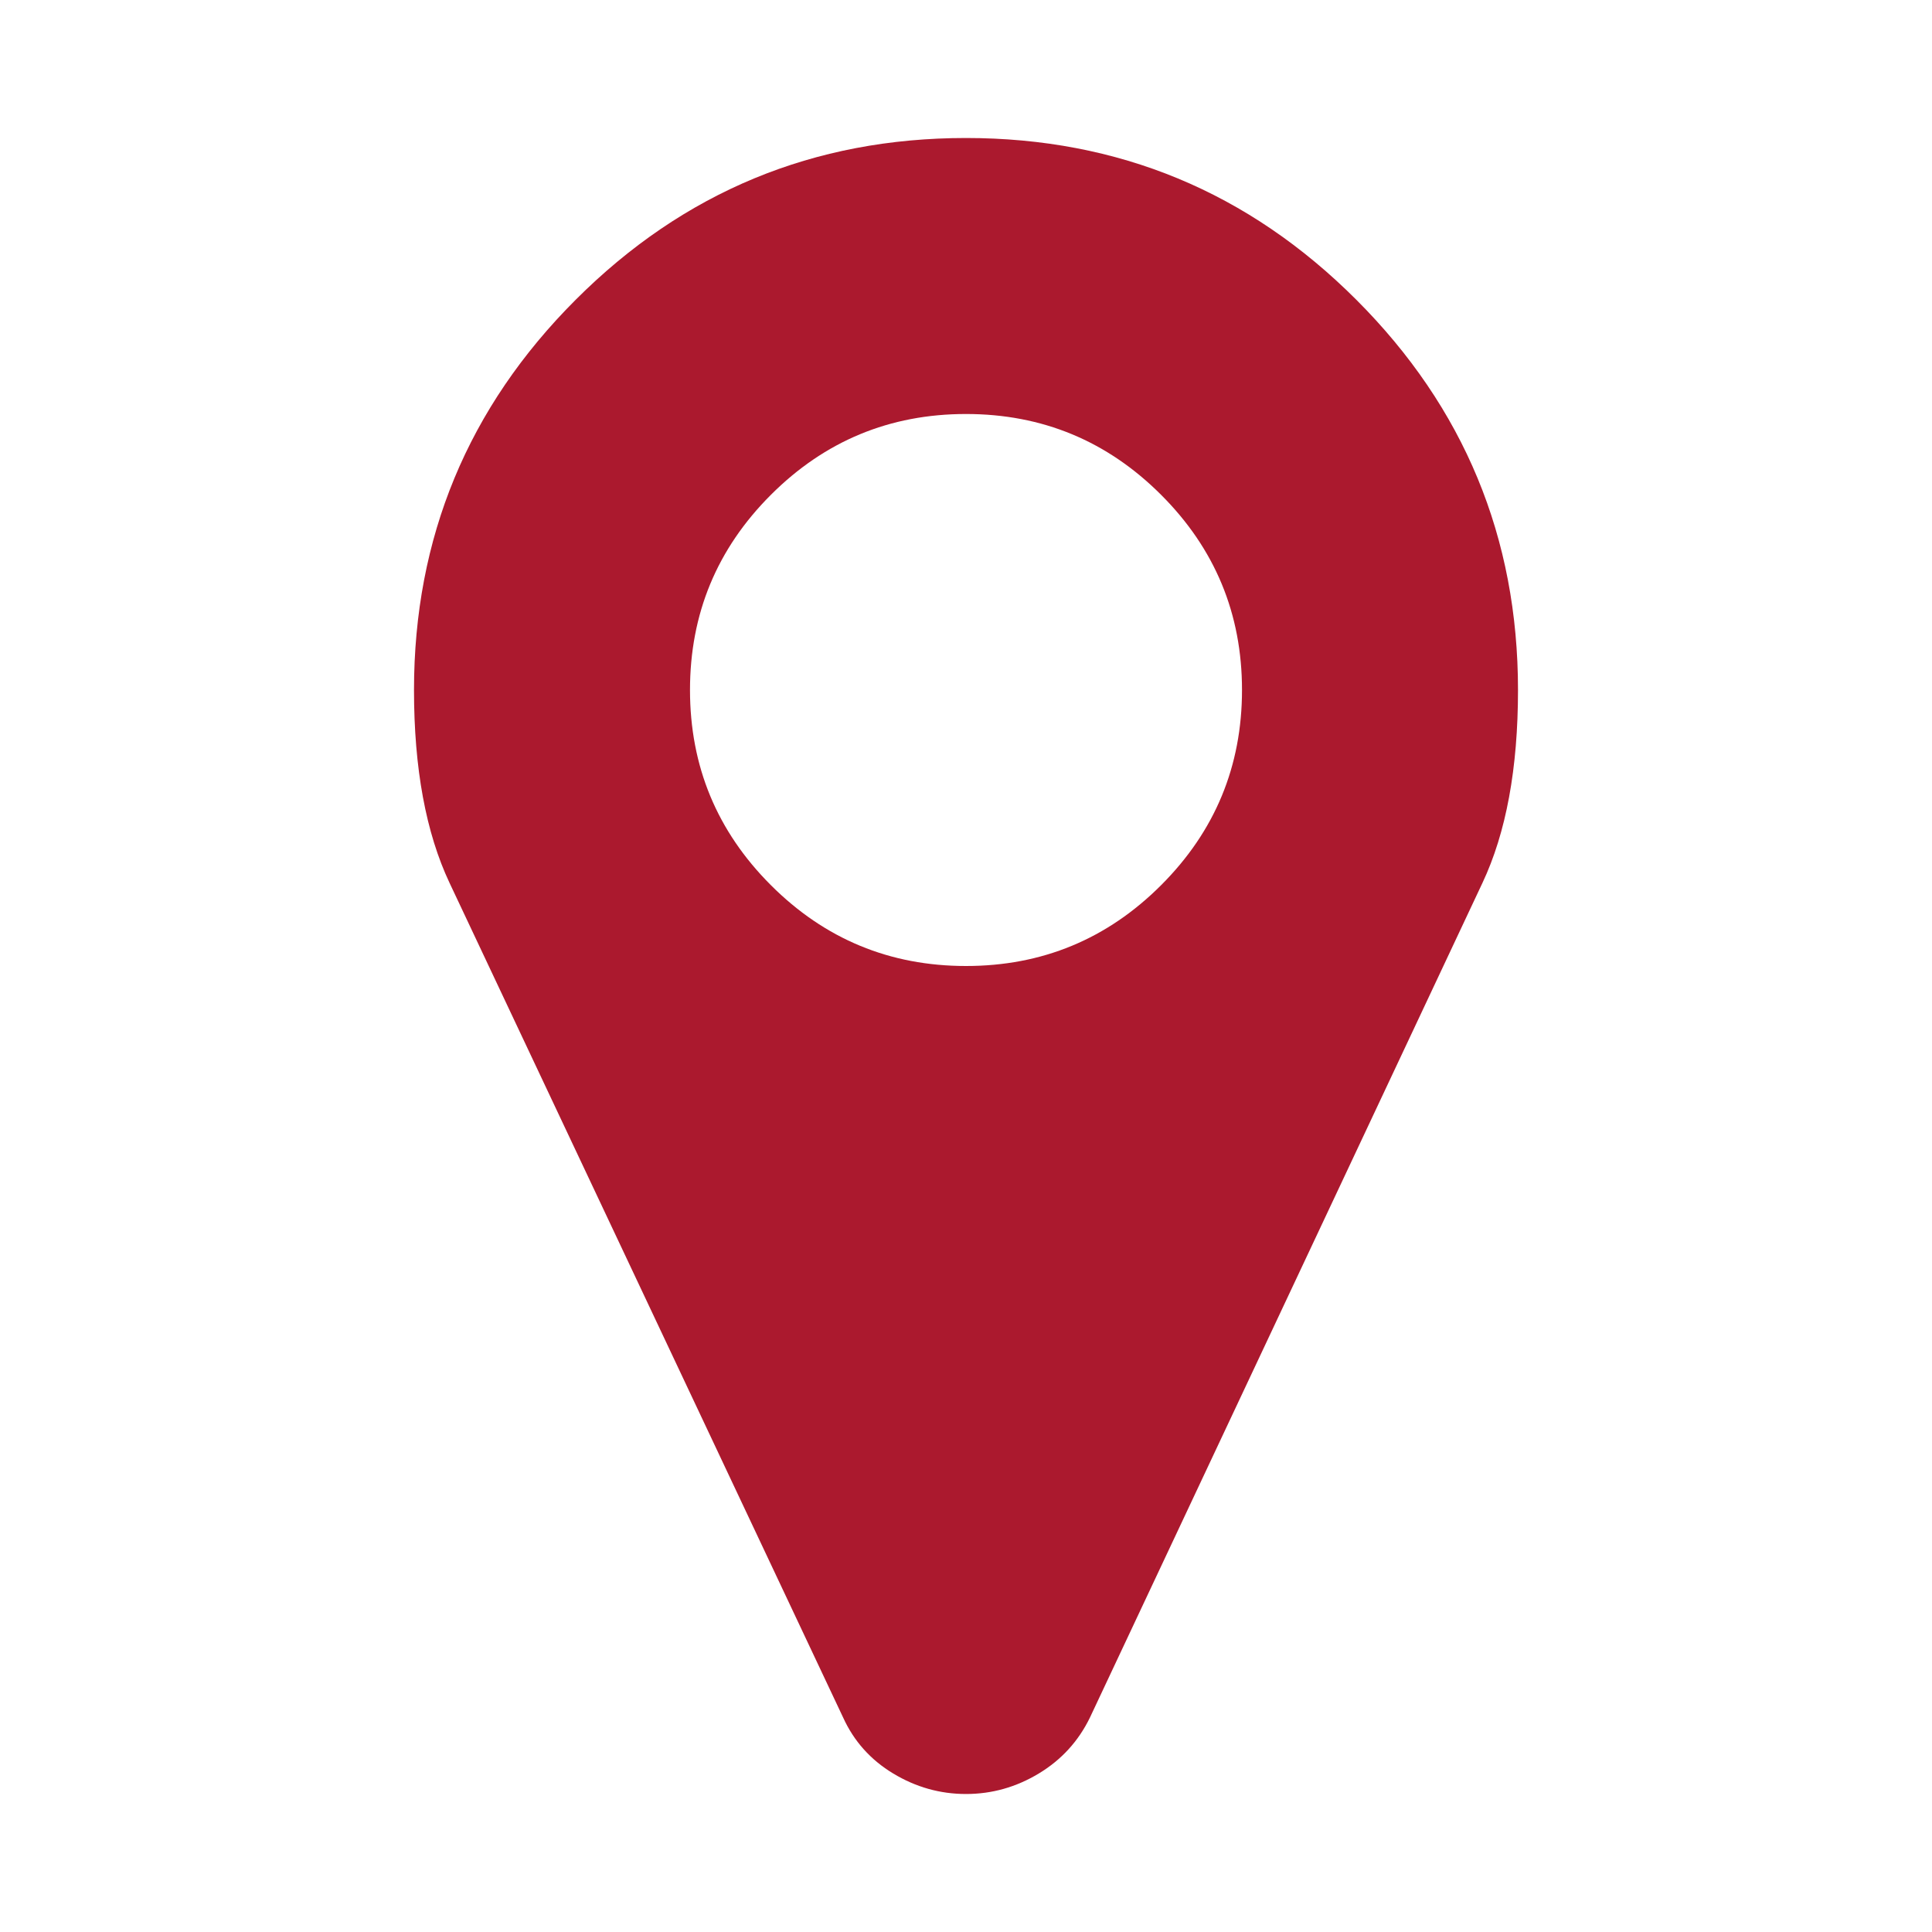
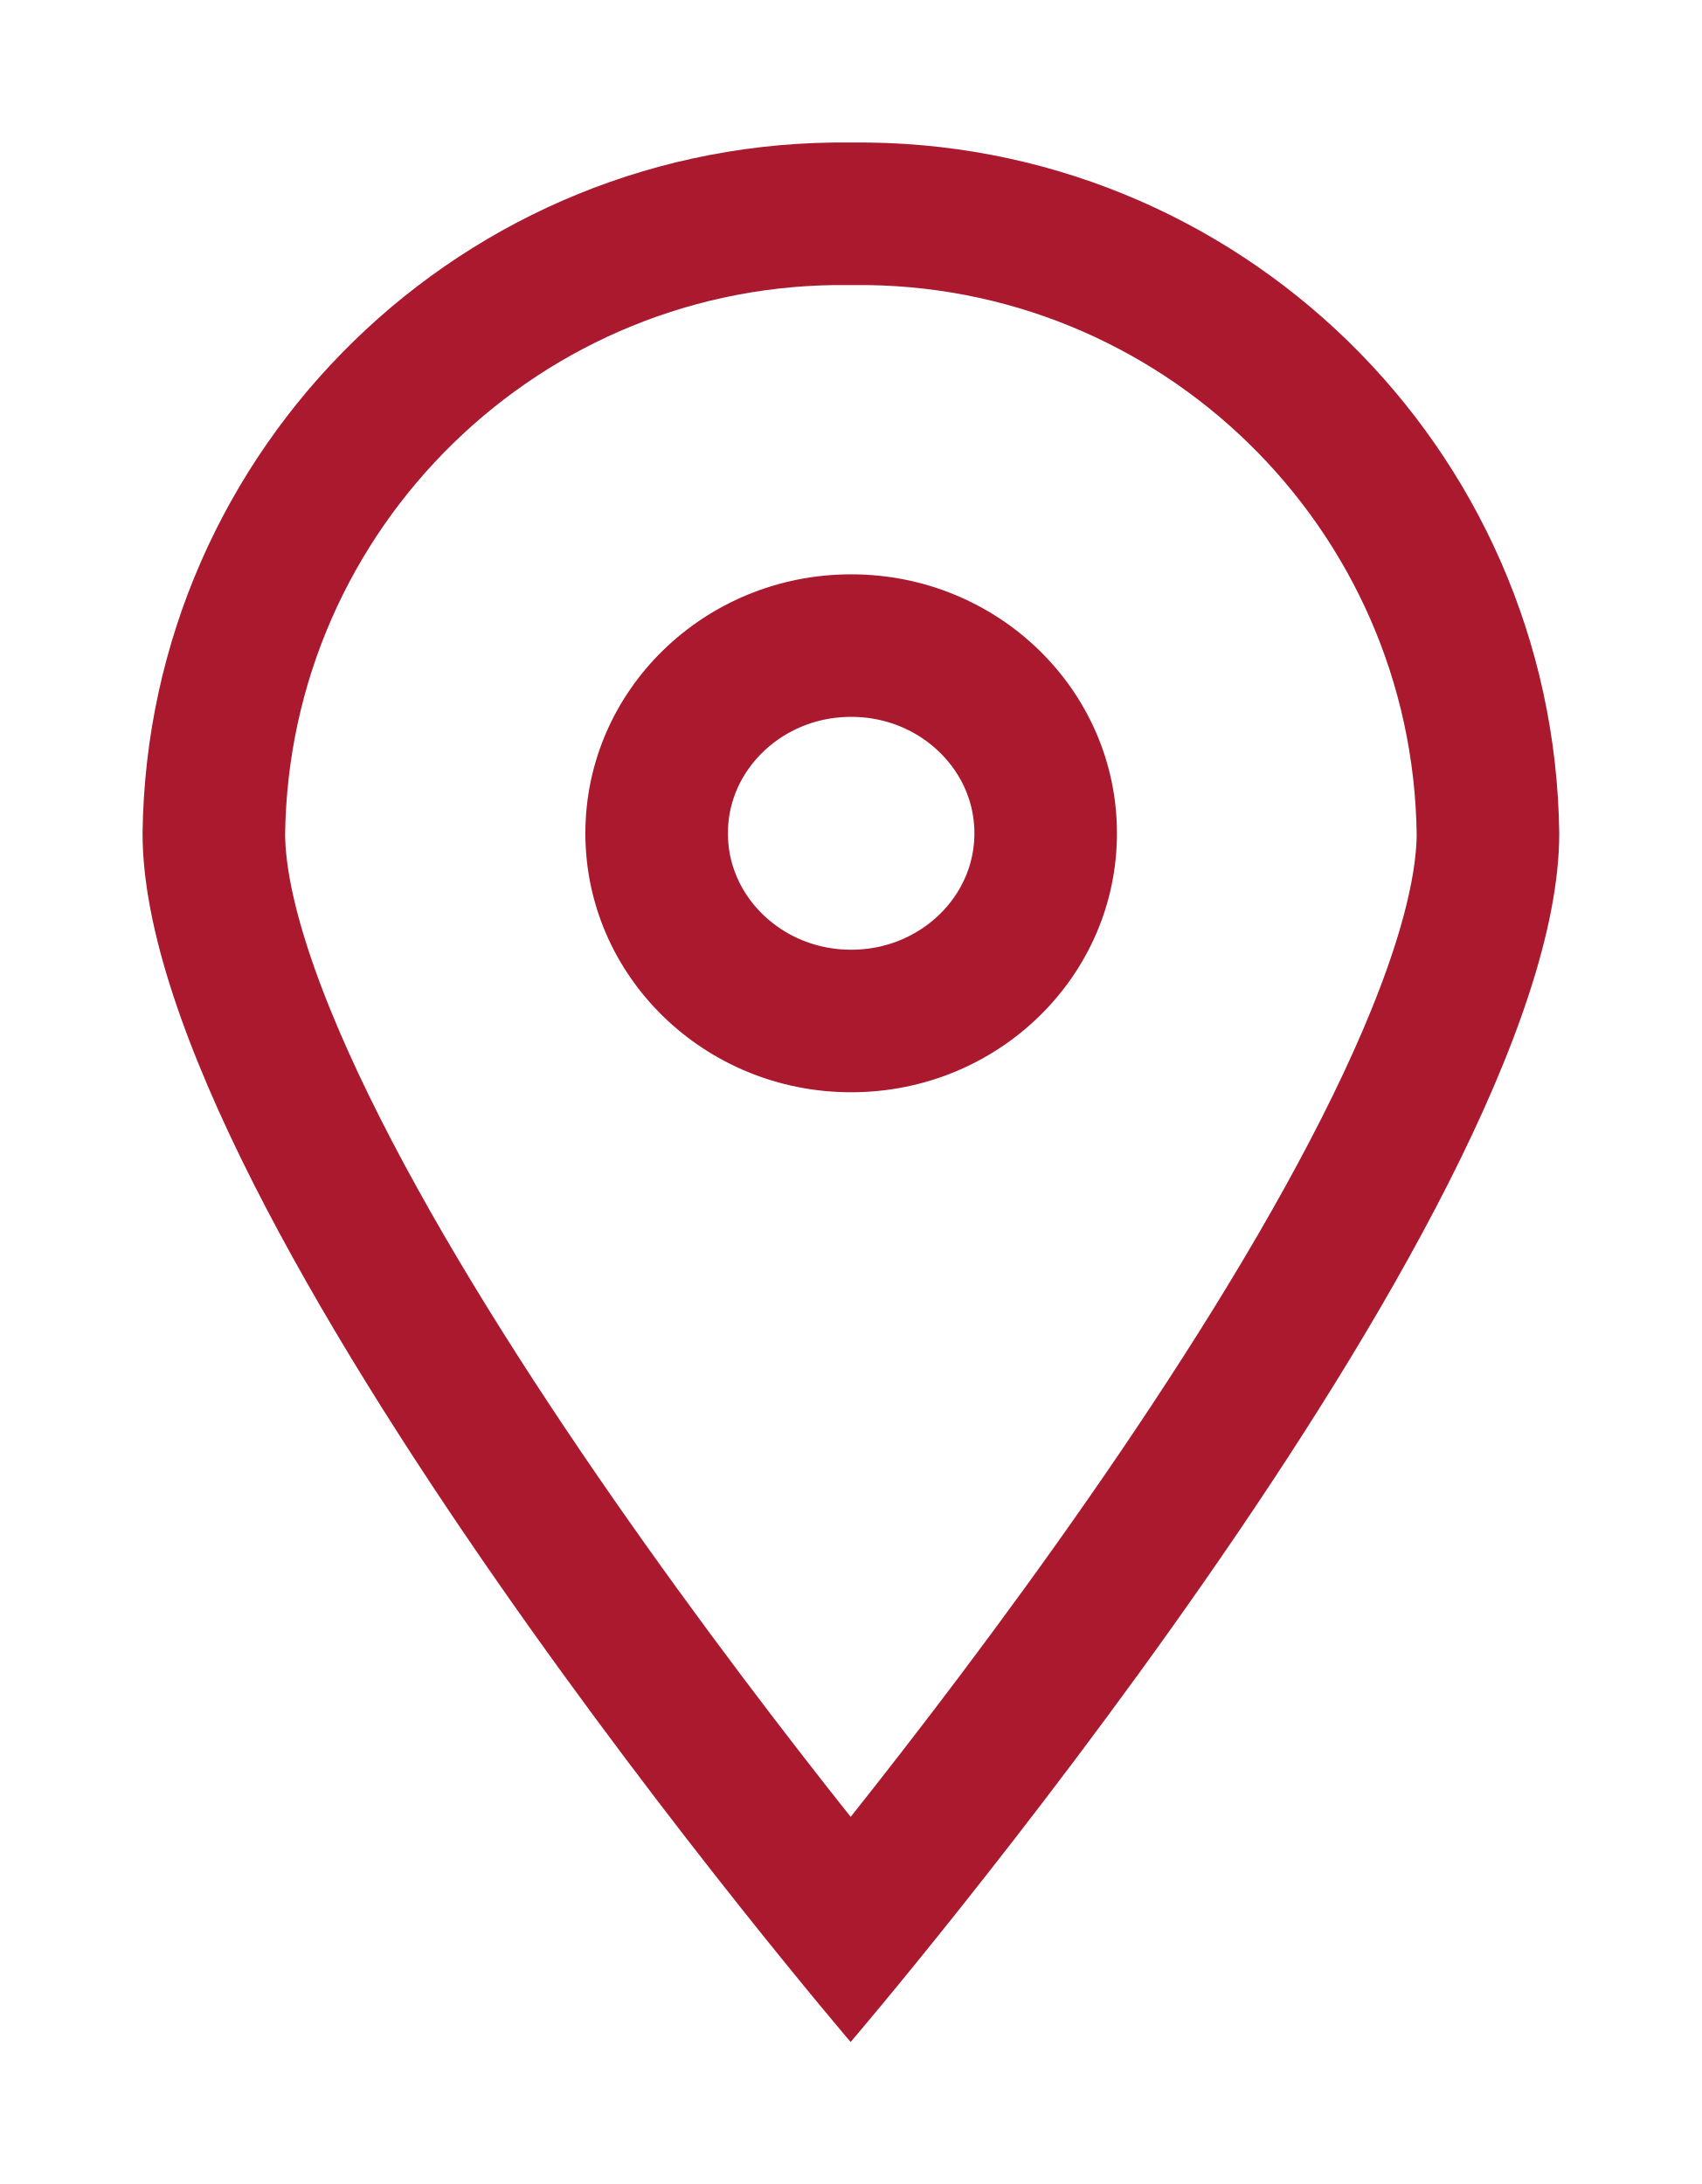
- <svg xmlns="http://www.w3.org/2000/svg" width="20" height="20" viewBox="0 0 1792 1792">
-   <path fill="#AB192E" d="M1152 640q0-106-75-181t-181-75-181 75-75 181 75 181 181 75 181-75 75-181zm256 0q0 109-33 179l-364 774q-16 33-47.5 52t-67.5 19-67.5-19-46.5-52l-365-774q-33-70-33-179 0-212 150-362t362-150 362 150 150 362z" />
+ <svg xmlns="http://www.w3.org/2000/svg" id="Calque_1" data-name="Calque 1" viewBox="0 0 32.59 41.83">
+   <defs>
+     <style>.cls-1,.cls-2,.cls-5{fill:none;}.cls-1{clip-rule:evenodd;}.cls-3{clip-path:url(#clip-path);}.cls-4{clip-path:url(#clip-path-2);}.cls-5{stroke:#aa192d;stroke-linecap:round;stroke-linejoin:round;stroke-width:5.46px;}.cls-6{clip-path:url(#clip-path-3);}</style>
+     <clipPath id="clip-path" transform="translate(2.46 2.49)">
+       <path class="cls-1" d="M27.4,13.47c0,7.3-13.57,23.15-13.57,23.15S.27,20.77.27,13.47A13.4,13.4,0,0,1,13.84.24,13.4,13.4,0,0,1,27.4,13.47Z" />
+     </clipPath>
+     <clipPath id="clip-path-2" transform="translate(2.46 2.49)">
+       <rect class="cls-2" x="-383" y="-256" width="827" height="1170" />
+     </clipPath>
+     <clipPath id="clip-path-3" transform="translate(2.46 2.49)">
+       <ellipse class="cls-2" cx="13.84" cy="13.47" rx="5.09" ry="4.96" />
+     </clipPath>
+   </defs>
+   <g class="cls-3">
+     <g class="cls-4">
+       <path class="cls-5" d="M27.4,13.47c0,7.3-13.57,23.15-13.57,23.15S.27,20.77.27,13.47A13.4,13.4,0,0,1,13.84.24,13.4,13.4,0,0,1,27.4,13.47Z" transform="translate(2.46 2.49)" />
+     </g>
+   </g>
+   <g class="cls-6">
+     <g class="cls-4">
+       <ellipse class="cls-5" cx="16.3" cy="15.96" rx="5.09" ry="4.96" />
+     </g>
+   </g>
</svg>
